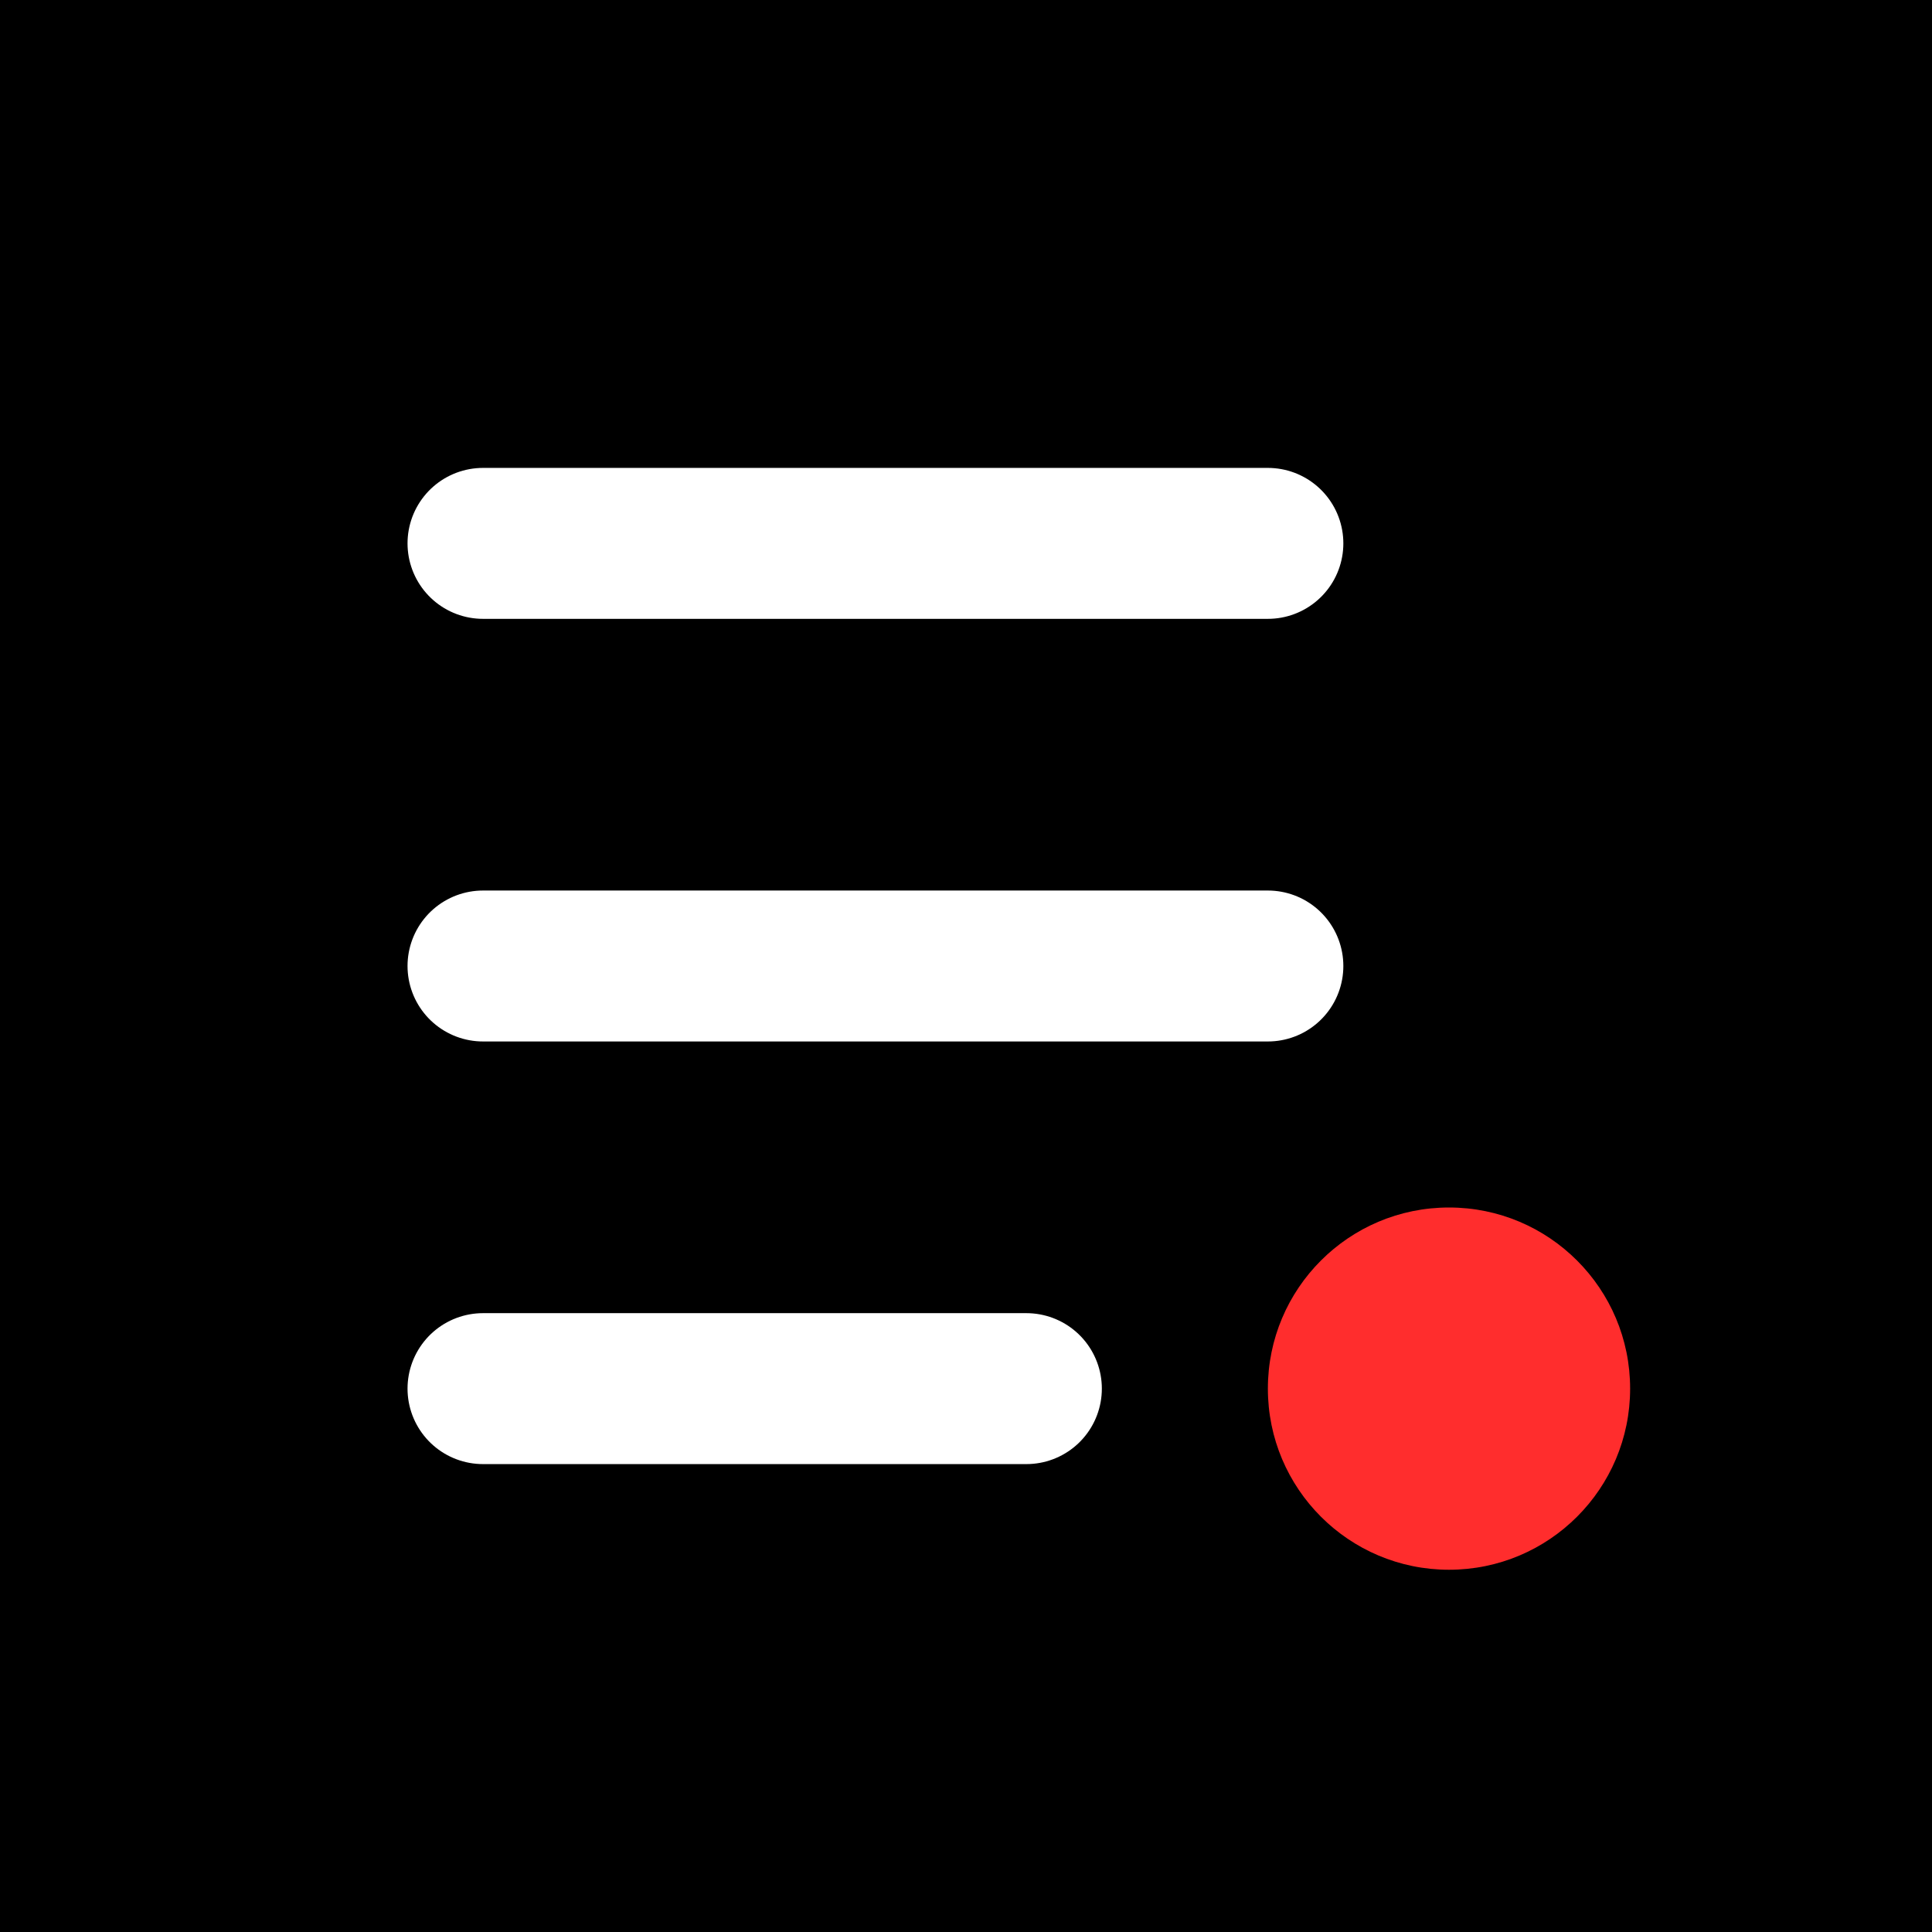
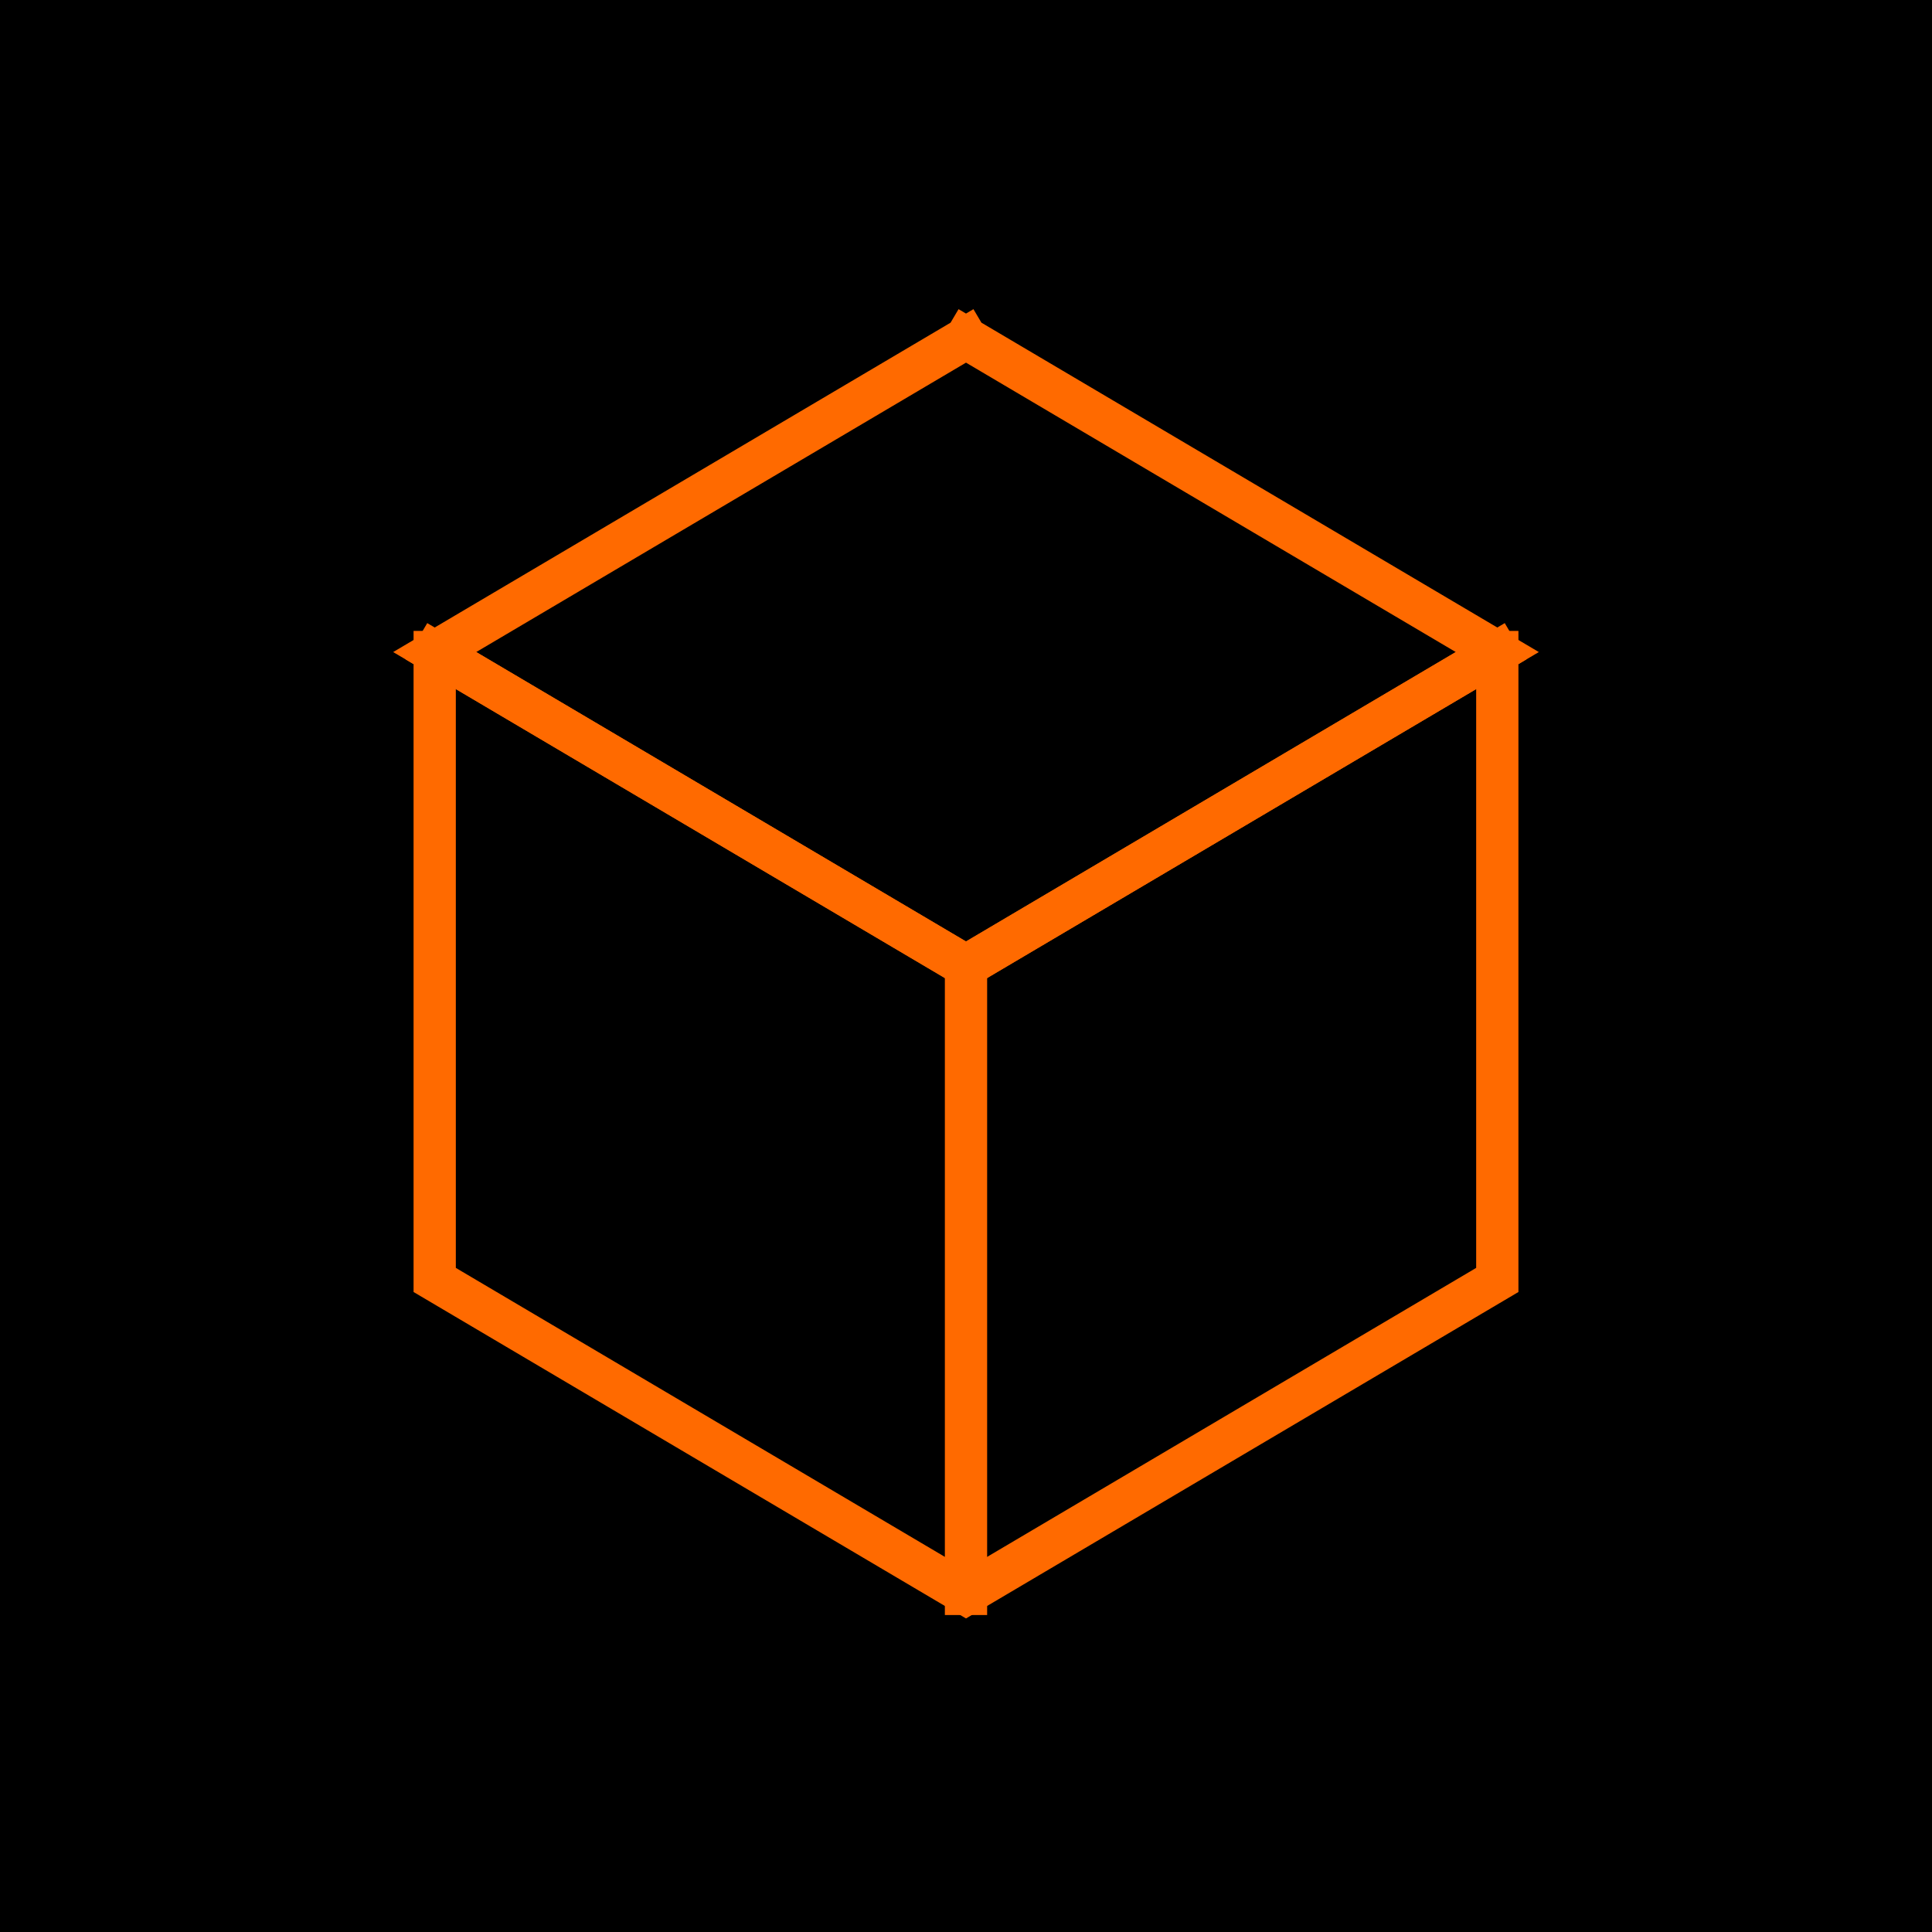
- <svg xmlns="http://www.w3.org/2000/svg" viewBox="0 0 32 32" role="img" aria-label="Shipfront">
-   <rect width="32" height="32" fill="#000000" />
-   <path d="M8 9h13M8 16h13M8 23h9" stroke="#FFFFFF" stroke-width="2.5" stroke-linecap="round" />
-   <circle cx="24" cy="23" r="3" fill="#FF2D2D" />
+ <svg xmlns="http://www.w3.org/2000/svg" viewBox="0 0 80 80" role="img" aria-label="Shipfront">
+   <rect width="80" height="80" fill="#000000" />
+   <polygon points="40,14 62,27 40,40 18,27" fill="#000000" />
+   <polygon points="18,27 40,40 40,66 18,53" fill="#000000" />
+   <polygon points="62,27 40,40 40,66 62,53" fill="#000000" />
+   <g fill="none" stroke="#FF6A00" stroke-width="1.75" stroke-linejoin="miter" stroke-linecap="square">
+     <polyline points="40,14 62,27 40,40 18,27 40,14" />
+     <polyline points="18,27 18,53 40,66 62,53 62,27" />
+     <line x1="40" y1="40" x2="40" y2="66" />
+     <line x1="40" y1="40" x2="18" y2="27" />
+     <line x1="40" y1="40" x2="62" y2="27" />
+   </g>
</svg>
